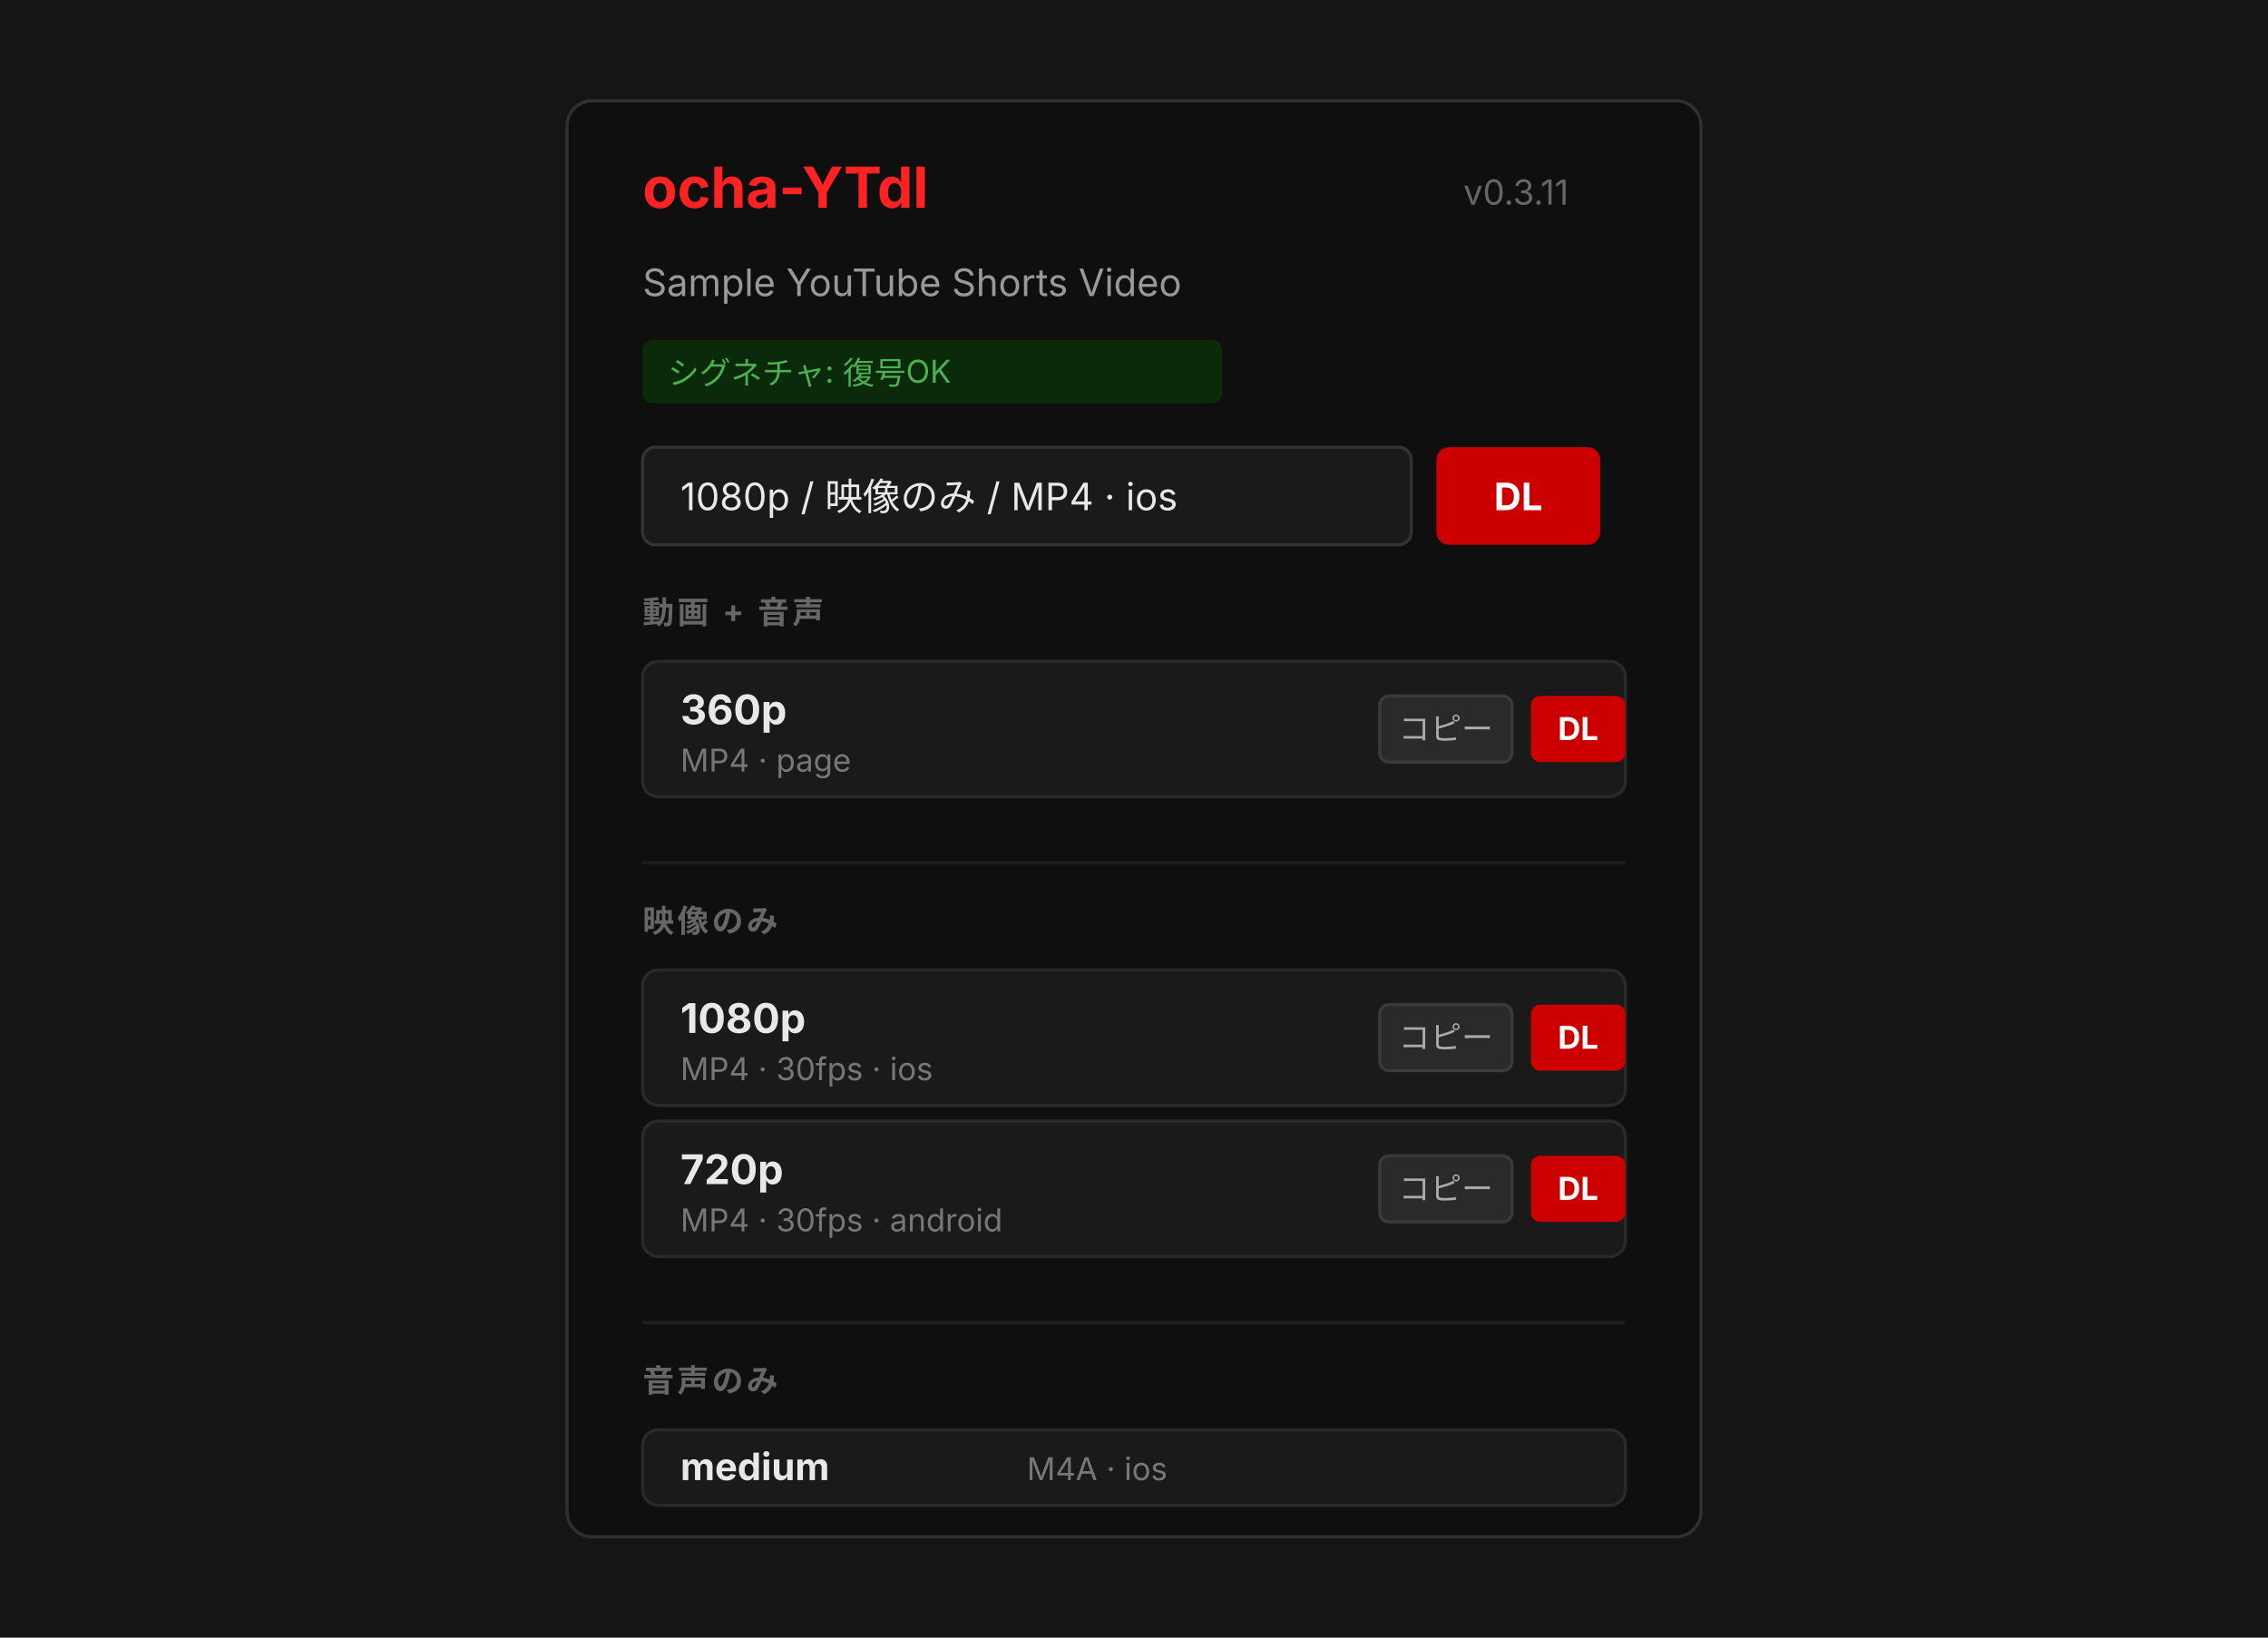
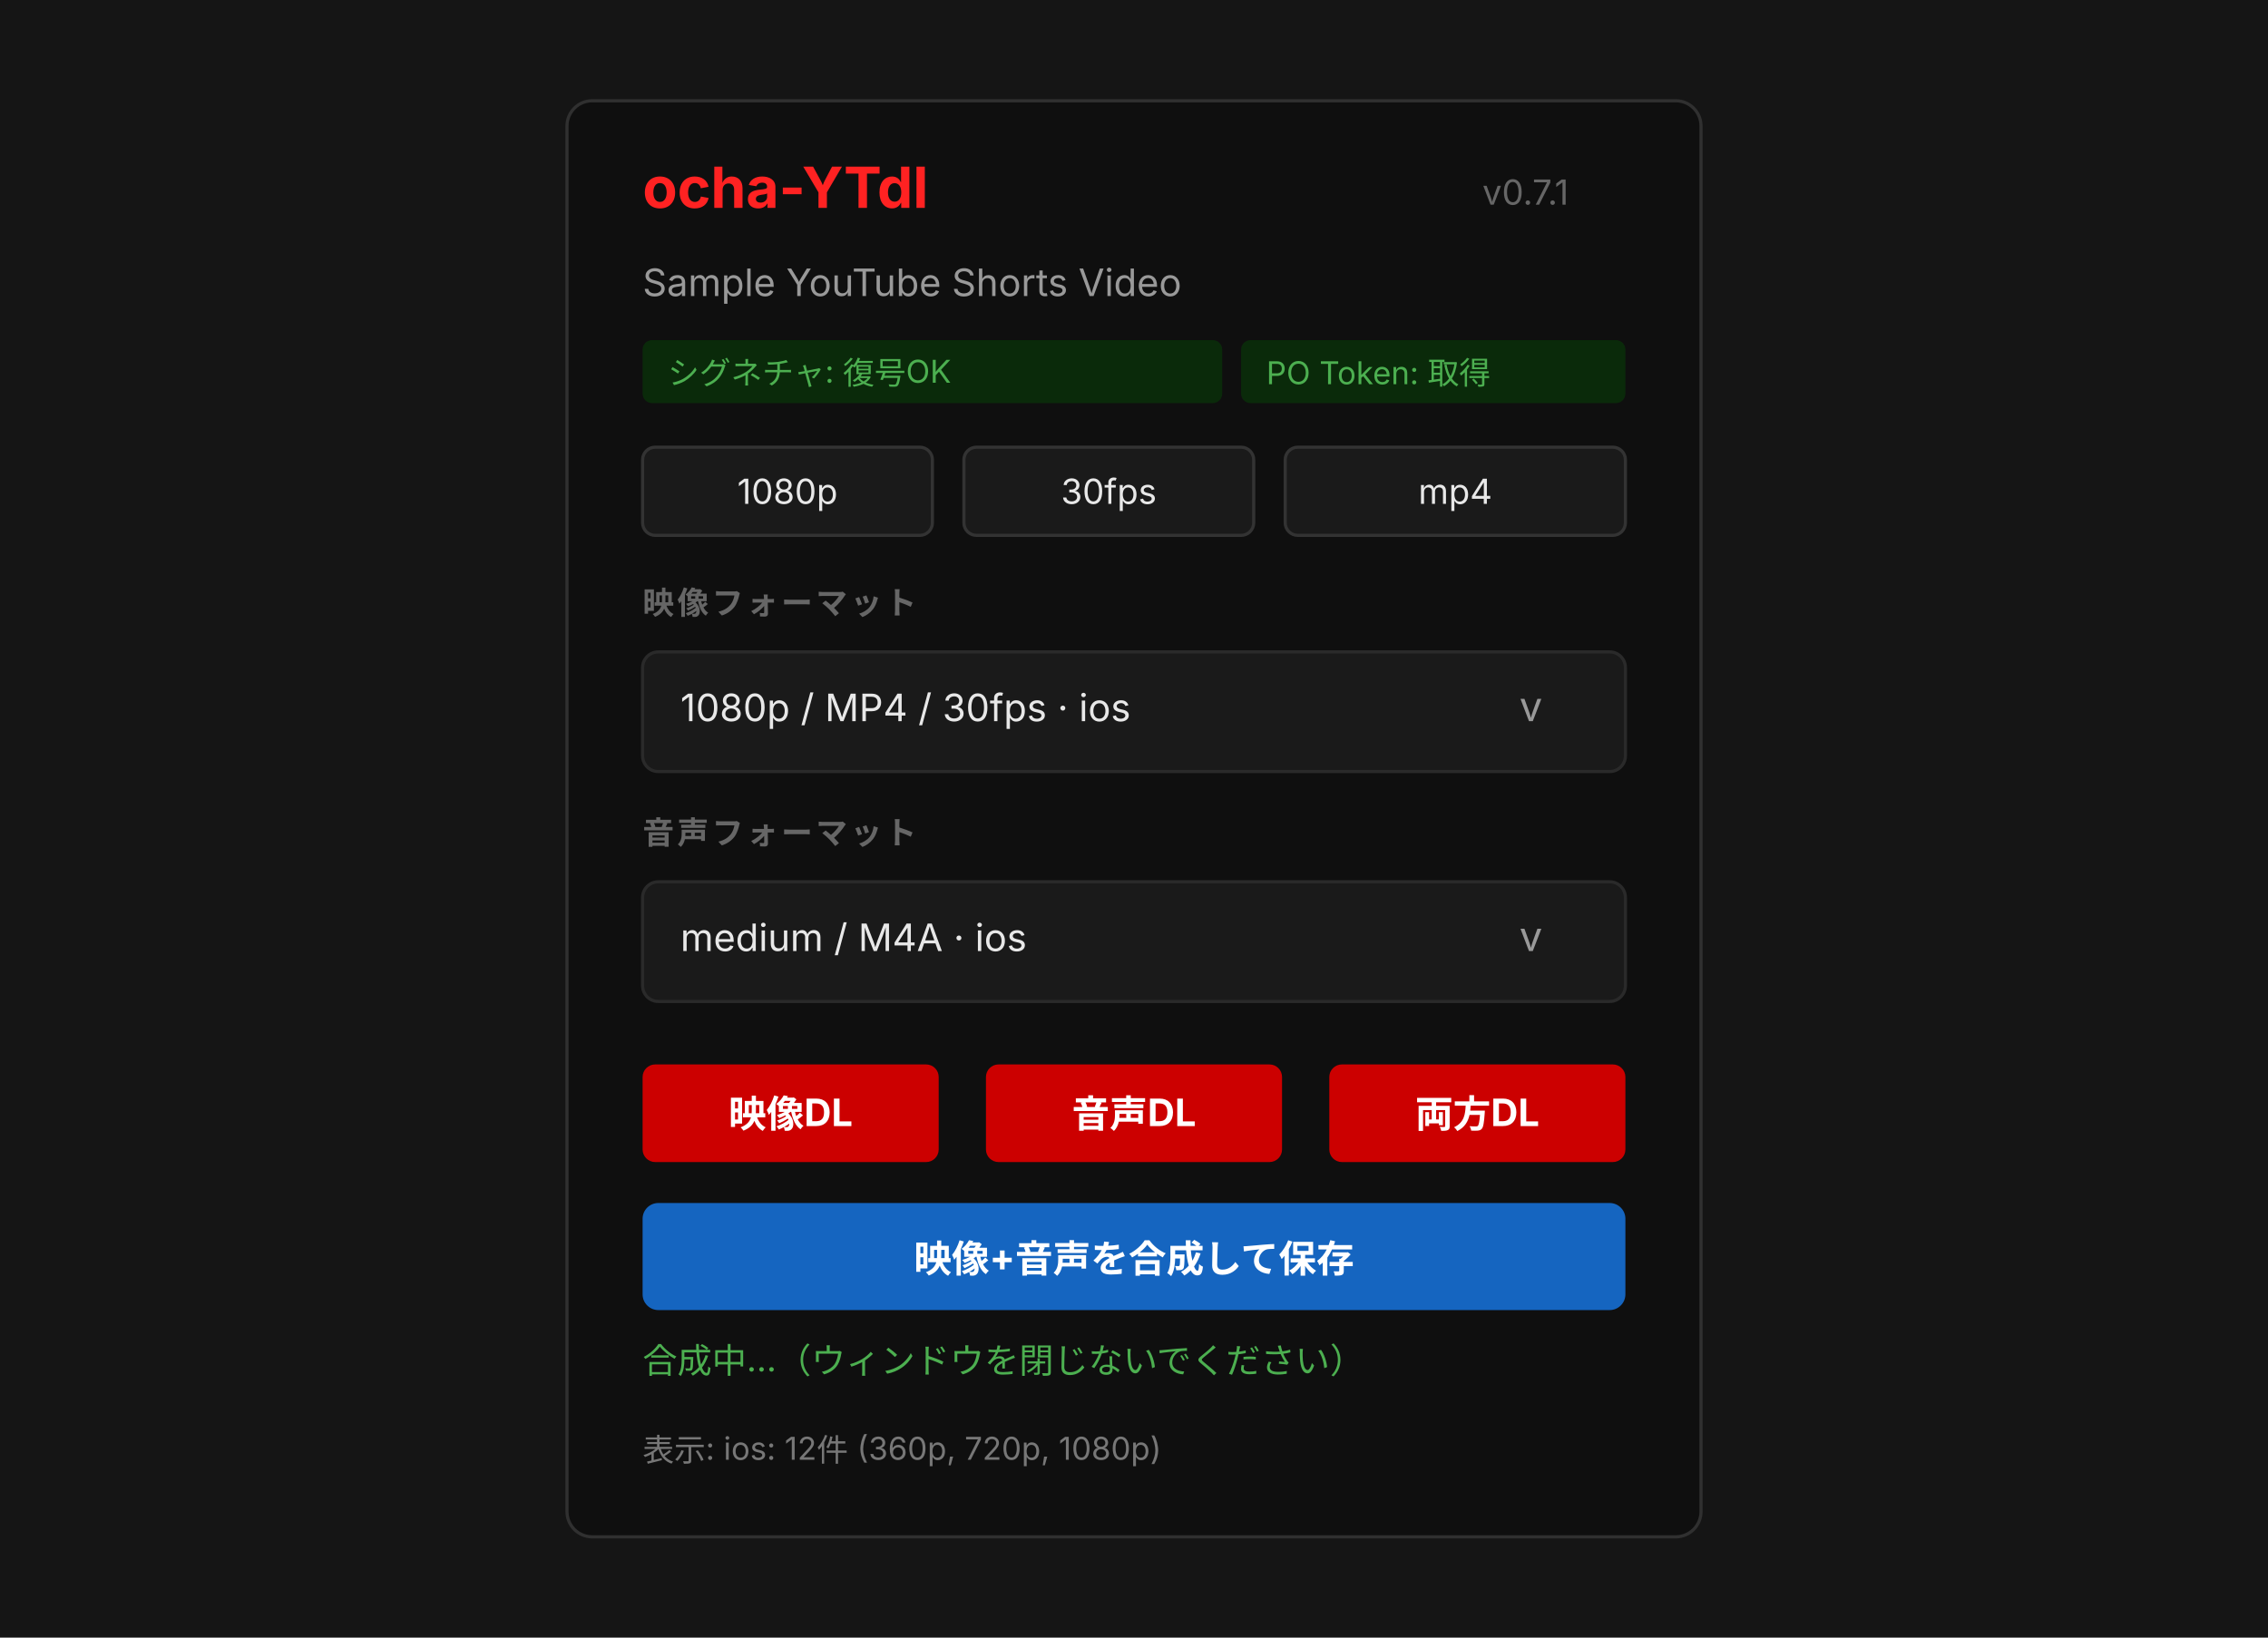
<svg xmlns="http://www.w3.org/2000/svg" width="720" height="520" viewBox="0 0 720 520" role="img" aria-label="ocha-YTdl popup sample">
  <rect width="720" height="520" fill="#151515" />
  <rect x="180" y="32" width="360" height="456" rx="8" fill="#0f0f0f" stroke="#303030" />
  <g font-family="-apple-system, BlinkMacSystemFont, Segoe UI, sans-serif">
    <text x="204" y="66" fill="#ff2222" font-size="18" font-weight="700">ocha-YTdl</text>
-     <text x="498" y="65" fill="#666" font-size="11" text-anchor="end">v0.3.11</text>
+     <text x="498" y="65" fill="#666" font-size="11" text-anchor="end">v0.7.1</text>
    <text x="204" y="94" fill="#999" font-size="12">Sample YouTube Shorts Video</text>
    <rect x="204" y="108" width="184" height="20" rx="3" fill="#0a2a0a" />
    <text x="212" y="122" fill="#4caf50" font-size="10">シグネチャ: 復号OK</text>
-     <rect x="204" y="142" width="244" height="31" rx="4" fill="#1a1a1a" stroke="#333" />
-     <text x="216" y="162" fill="#e8e8e8" font-size="12">1080p / 映像のみ / MP4 · ios</text>
-     <rect x="456" y="142" width="52" height="31" rx="4" fill="#cc0000" />
-     <text x="482" y="162" fill="#fff" font-size="12" font-weight="700" text-anchor="middle">DL</text>
-     <text x="204" y="198" fill="#666" font-size="10" font-weight="700" letter-spacing="1">動画 + 音声</text>
-     <rect x="204" y="210" width="312" height="43" rx="5" fill="#1a1a1a" stroke="#2a2a2a" />
-     <text x="216" y="230" fill="#e8e8e8" font-size="13" font-weight="700">360p</text>
-     <text x="216" y="245" fill="#777" font-size="10">MP4 · page</text>
-     <rect x="438" y="221" width="42" height="21" rx="3" fill="#2a2a2a" stroke="#3a3a3a" />
-     <text x="459" y="235" fill="#aaa" font-size="10" text-anchor="middle">コピー</text>
-     <rect x="486" y="221" width="30" height="21" rx="3" fill="#cc0000" />
-     <text x="501" y="235" fill="#fff" font-size="10" font-weight="700" text-anchor="middle">DL</text>
-     <line x1="204" y1="274" x2="516" y2="274" stroke="#1e1e1e" />
-     <text x="204" y="296" fill="#666" font-size="10" font-weight="700" letter-spacing="1">映像のみ</text>
-     <rect x="204" y="308" width="312" height="43" rx="5" fill="#1a1a1a" stroke="#2a2a2a" />
-     <text x="216" y="328" fill="#e8e8e8" font-size="13" font-weight="700">1080p</text>
-     <text x="216" y="343" fill="#777" font-size="10">MP4 · 30fps · ios</text>
-     <rect x="438" y="319" width="42" height="21" rx="3" fill="#2a2a2a" stroke="#3a3a3a" />
-     <text x="459" y="333" fill="#aaa" font-size="10" text-anchor="middle">コピー</text>
-     <rect x="486" y="319" width="30" height="21" rx="3" fill="#cc0000" />
-     <text x="501" y="333" fill="#fff" font-size="10" font-weight="700" text-anchor="middle">DL</text>
-     <rect x="204" y="356" width="312" height="43" rx="5" fill="#1a1a1a" stroke="#2a2a2a" />
-     <text x="216" y="376" fill="#e8e8e8" font-size="13" font-weight="700">720p</text>
-     <text x="216" y="391" fill="#777" font-size="10">MP4 · 30fps · android</text>
-     <rect x="438" y="367" width="42" height="21" rx="3" fill="#2a2a2a" stroke="#3a3a3a" />
-     <text x="459" y="381" fill="#aaa" font-size="10" text-anchor="middle">コピー</text>
-     <rect x="486" y="367" width="30" height="21" rx="3" fill="#cc0000" />
-     <text x="501" y="381" fill="#fff" font-size="10" font-weight="700" text-anchor="middle">DL</text>
-     <line x1="204" y1="420" x2="516" y2="420" stroke="#1e1e1e" />
-     <text x="204" y="442" fill="#666" font-size="10" font-weight="700" letter-spacing="1">音声のみ</text>
-     <rect x="204" y="454" width="312" height="24" rx="5" fill="#1a1a1a" stroke="#2a2a2a" />
-     <text x="216" y="470" fill="#e8e8e8" font-size="12" font-weight="700">medium</text>
-     <text x="326" y="470" fill="#777" font-size="10">M4A · ios</text>
+     <rect x="394" y="108" width="122" height="20" rx="3" fill="#0a2a0a" />
+     <text x="402" y="122" fill="#4caf50" font-size="10">PO Token: 取得</text>
+     <rect x="204" y="142" width="92" height="28" rx="4" fill="#1a1a1a" stroke="#333" />
+     <text x="250" y="160" fill="#e8e8e8" font-size="11" text-anchor="middle">1080p</text>
+     <rect x="306" y="142" width="92" height="28" rx="4" fill="#1a1a1a" stroke="#333" />
+     <text x="352" y="160" fill="#e8e8e8" font-size="11" text-anchor="middle">30fps</text>
+     <rect x="408" y="142" width="108" height="28" rx="4" fill="#1a1a1a" stroke="#333" />
+     <text x="462" y="160" fill="#e8e8e8" font-size="11" text-anchor="middle">mp4</text>
+     <text x="204" y="195" fill="#666" font-size="10" font-weight="700" letter-spacing="1">映像フォーマット</text>
+     <rect x="204" y="207" width="312" height="38" rx="5" fill="#1a1a1a" stroke="#2a2a2a" />
+     <text x="216" y="229" fill="#e8e8e8" font-size="12">1080p / MP4 / 30fps · ios</text>
+     <text x="486" y="229" fill="#999" font-size="13" text-anchor="middle">v</text>
+     <text x="204" y="268" fill="#666" font-size="10" font-weight="700" letter-spacing="1">音声フォーマット</text>
+     <rect x="204" y="280" width="312" height="38" rx="5" fill="#1a1a1a" stroke="#2a2a2a" />
+     <text x="216" y="302" fill="#e8e8e8" font-size="12">medium / M4A · ios</text>
+     <text x="486" y="302" fill="#999" font-size="13" text-anchor="middle">v</text>
+     <rect x="204" y="338" width="94" height="31" rx="4" fill="#cc0000" />
+     <text x="251" y="358" fill="#fff" font-size="12" font-weight="700" text-anchor="middle">映像DL</text>
+     <rect x="313" y="338" width="94" height="31" rx="4" fill="#cc0000" />
+     <text x="360" y="358" fill="#fff" font-size="12" font-weight="700" text-anchor="middle">音声DL</text>
+     <rect x="422" y="338" width="94" height="31" rx="4" fill="#cc0000" />
+     <text x="469" y="358" fill="#fff" font-size="12" font-weight="700" text-anchor="middle">両方DL</text>
+     <rect x="204" y="382" width="312" height="34" rx="5" fill="#1565c0" />
+     <text x="360" y="404" fill="#fff" font-size="12" font-weight="700" text-anchor="middle">映像+音声を合成して保存</text>
+     <text x="204" y="436" fill="#4caf50" font-size="11">合成中...（ウィンドウを閉じないでください）</text>
+     <text x="204" y="464" fill="#777" font-size="10">表示: ios: 12件 (360p, 720p, 1080p)</text>
  </g>
</svg>
